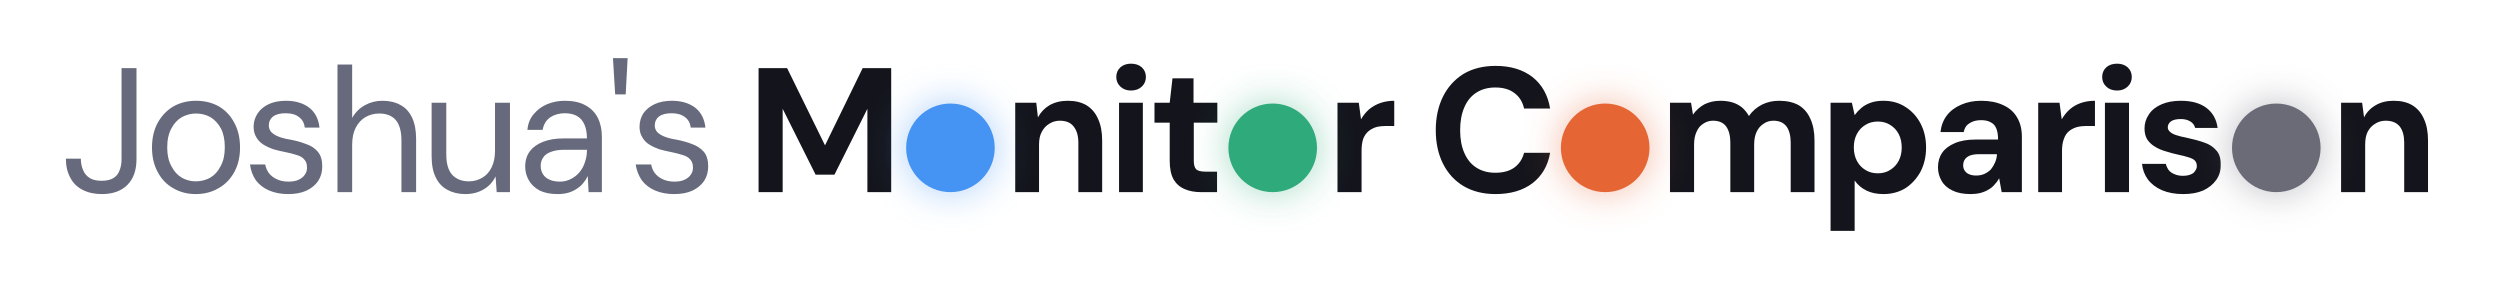
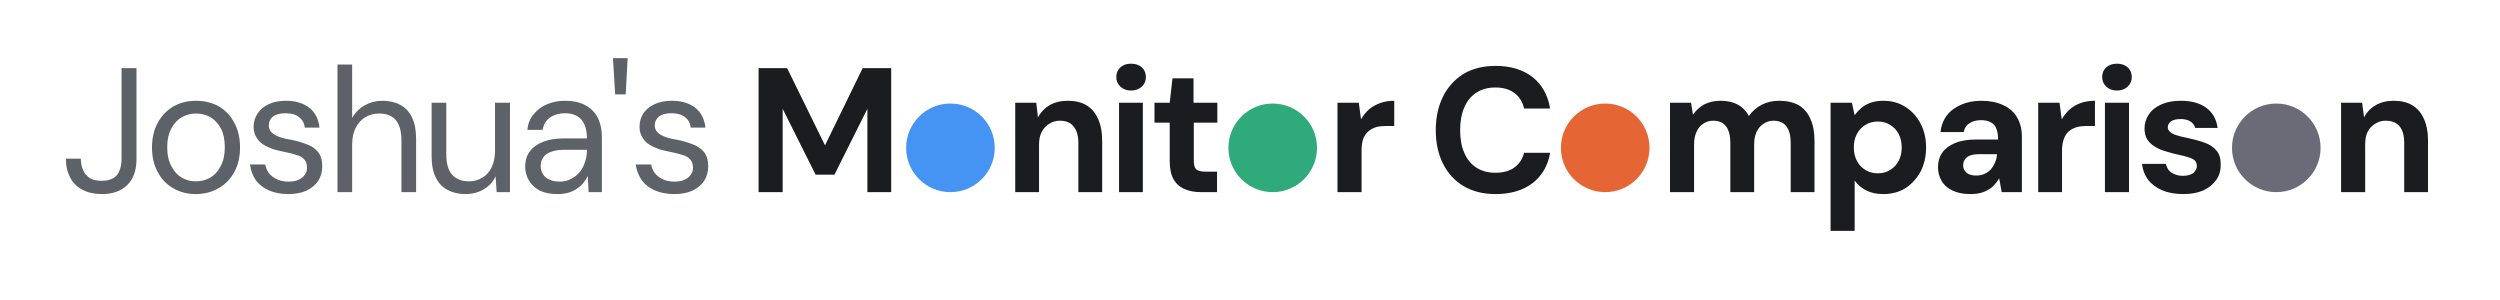
<svg xmlns="http://www.w3.org/2000/svg" viewBox="0 0 903 108" width="903" height="108" role="img" aria-label="Joshua's Monitor Comparison">
  <style>
-     .owner { fill: #676a7c; }
-     .name { fill: #14151c; }
+     .owner { fill: #5d6168; }
+     .name { fill: #1b1c1f; }
    .blue { fill: #4593f2; }
    .green { fill: #2eaa7b; }
    .orange { fill: #e66534; }
    .ref { fill: #6b6b78; }
-     .glow { opacity: 0.45; }
    @media (prefers-color-scheme: dark) {
-       .owner { fill: #7a7a8e; }
-       .name { fill: #f0f0f5; }
+       .owner { fill: #a3a6ad; }
+       .name { fill: #ededef; }
      .ref { fill: #c9c9d4; }
-       .glow { opacity: 0.6; }
    }
  </style>
-   <defs>
-     <filter id="glow" x="-100%" y="-100%" width="300%" height="300%">
-       <feGaussianBlur stdDeviation="7" />
-     </filter>
-   </defs>
  <path class="owner" d="M36.8 70.1Q32.8 70.1 29.9 68.6Q26.9 67.1 25.4 64.2Q23.8 61.3 23.8 57.3H29.2Q29.2 59.6 30 61.4Q30.7 63.2 32.4 64.3Q34 65.3 36.7 65.3Q39.4 65.3 41 64.3Q42.6 63.3 43.2 61.5Q43.9 59.8 43.9 57.5V24.6H49.3V57.5Q49.3 63.5 46 66.8Q42.7 70.1 36.8 70.1Z M70.7 70.1Q66.2 70.1 62.6 68Q59 66 57 62.2Q54.9 58.4 54.9 53.3Q54.9 48.1 57 44.3Q59.1 40.5 62.7 38.4Q66.3 36.4 70.8 36.4Q75.4 36.4 79 38.4Q82.6 40.5 84.6 44.3Q86.7 48.1 86.7 53.3Q86.7 58.4 84.6 62.2Q82.5 66 78.9 68Q75.3 70.1 70.7 70.1ZM70.7 65.5Q73.5 65.5 75.9 64.2Q78.3 62.8 79.7 60Q81.2 57.3 81.2 53.2Q81.2 49.1 79.8 46.4Q78.3 43.7 76 42.3Q73.6 41 70.8 41Q68.1 41 65.7 42.3Q63.3 43.7 61.9 46.4Q60.4 49.1 60.4 53.3Q60.4 57.3 61.9 60Q63.3 62.8 65.7 64.2Q68 65.5 70.7 65.5Z M104.1 70.1Q100.2 70.1 97.2 68.8Q94.2 67.5 92.4 65.1Q90.7 62.6 90.3 59.4H95.8Q96.1 61.1 97.1 62.5Q98.2 63.9 99.9 64.7Q101.7 65.6 104.2 65.6Q106.5 65.6 107.9 64.9Q109.4 64.2 110.1 63.1Q110.9 62 110.9 60.6Q110.9 58.6 109.9 57.6Q109 56.5 107.2 56Q105.4 55.4 102.9 54.9Q100.8 54.5 98.7 53.9Q96.7 53.2 95.1 52.2Q93.5 51.2 92.6 49.6Q91.6 48 91.6 45.8Q91.6 43.1 93.1 40.9Q94.5 38.8 97.1 37.6Q99.7 36.4 103.3 36.4Q108.4 36.4 111.7 38.9Q114.9 41.4 115.4 46.1H110.1Q109.8 43.6 108 42.3Q106.3 40.9 103.2 40.9Q100.2 40.9 98.6 42.1Q97.1 43.3 97.1 45.3Q97.1 46.6 97.9 47.6Q98.8 48.6 100.5 49.3Q102.2 50 104.7 50.4Q107.9 51 110.5 52Q113.2 52.9 114.8 54.8Q116.4 56.7 116.4 60.1Q116.4 63.1 114.9 65.4Q113.4 67.6 110.6 68.9Q107.9 70.1 104.1 70.1Z M121.9 69.4V23.3H127.2V42.6Q128.9 39.6 131.8 38Q134.7 36.4 138.1 36.4Q141.9 36.4 144.6 37.9Q147.3 39.3 148.8 42.4Q150.3 45.5 150.3 50.2V69.4H145V50.7Q145 45.9 143 43.4Q140.9 41 137 41Q134.3 41 132 42.3Q129.8 43.6 128.5 46.1Q127.2 48.6 127.2 52.3V69.4Z M168.1 70.1Q164.4 70.1 161.7 68.6Q158.9 67.2 157.4 64.1Q155.9 61.1 155.9 56.4V37.1H161.2V55.8Q161.2 60.7 163.3 63.1Q165.5 65.5 169.4 65.5Q172 65.5 174.2 64.2Q176.4 62.9 177.6 60.4Q178.8 57.9 178.8 54.4V37.1H184.2V69.4H179.4L179 63.7Q177.6 66.7 174.7 68.4Q171.8 70.1 168.1 70.1Z M201.4 70.1Q197.5 70.1 194.9 68.8Q192.3 67.4 191 65.1Q189.7 62.8 189.7 60.2Q189.7 56.9 191.4 54.6Q193.1 52.4 196.2 51.2Q199.3 50 203.5 50H212Q212 47 211.1 45Q210.2 42.9 208.4 41.9Q206.6 40.9 204 40.9Q201 40.9 198.7 42.4Q196.5 44 196 46.9H190.5Q190.8 43.5 192.8 41.2Q194.8 38.8 197.7 37.6Q200.7 36.4 204 36.4Q208.5 36.4 211.4 38Q214.4 39.6 215.9 42.5Q217.4 45.5 217.4 49.4V69.4H212.6L212.3 63.6Q211.6 65 210.6 66.2Q209.6 67.4 208.3 68.2Q207 69.1 205.3 69.6Q203.6 70.1 201.4 70.1ZM202.2 65.6Q204.5 65.6 206.3 64.6Q208.1 63.7 209.4 62.1Q210.7 60.5 211.3 58.5Q212 56.5 212 54.4V54.1H203.9Q200.8 54.1 198.9 54.9Q197 55.6 196.2 56.9Q195.3 58.2 195.3 59.9Q195.3 61.6 196.1 62.9Q196.9 64.2 198.5 64.9Q200 65.6 202.2 65.6Z M222.2 34.1 221.4 21H226.7L226 34.1Z M243.5 70.1Q239.6 70.1 236.6 68.8Q233.6 67.5 231.8 65.1Q230.1 62.6 229.6 59.4H235.2Q235.5 61.1 236.5 62.5Q237.6 63.9 239.3 64.7Q241.1 65.6 243.6 65.6Q245.9 65.6 247.3 64.9Q248.8 64.2 249.5 63.1Q250.3 62 250.3 60.6Q250.3 58.6 249.3 57.6Q248.4 56.5 246.6 56Q244.8 55.4 242.3 54.9Q240.2 54.5 238.1 53.9Q236.1 53.2 234.5 52.2Q232.9 51.2 232 49.6Q231 48 231 45.8Q231 43.1 232.4 40.9Q233.9 38.8 236.5 37.6Q239.1 36.4 242.7 36.4Q247.8 36.4 251.1 38.9Q254.3 41.4 254.8 46.1H249.5Q249.2 43.6 247.4 42.3Q245.6 40.9 242.6 40.9Q239.6 40.9 238 42.1Q236.5 43.3 236.5 45.3Q236.5 46.6 237.3 47.6Q238.2 48.6 239.9 49.3Q241.6 50 244.1 50.4Q247.3 51 249.9 52Q252.5 52.9 254.2 54.8Q255.8 56.7 255.8 60.1Q255.8 63.1 254.3 65.4Q252.8 67.6 250 68.9Q247.3 70.1 243.5 70.1Z" />
  <path class="name" d="M274 69.4V24.6H284.3L298 52.5L311.6 24.6H321.9V69.4H313.3V39.3L301.4 63.1H294.6L282.7 39.3V69.4Z M366.7 69.4V37.1H374.3L374.9 42.4Q376.4 39.6 379.1 38Q381.9 36.4 385.7 36.4Q389.7 36.4 392.4 38Q395.2 39.7 396.6 42.9Q398.1 46.1 398.1 50.7V69.4H389.5V51.5Q389.5 47.8 387.8 45.7Q386.2 43.6 382.8 43.6Q380.7 43.6 379 44.7Q377.3 45.7 376.3 47.6Q375.3 49.4 375.3 52.2V69.4Z M404.2 69.4V37.1H412.8V69.4ZM408.5 32.7Q406.2 32.7 404.7 31.3Q403.2 29.9 403.2 27.8Q403.2 25.7 404.7 24.3Q406.2 23 408.5 23Q410.9 23 412.4 24.3Q413.9 25.7 413.9 27.8Q413.9 29.9 412.4 31.3Q410.9 32.7 408.5 32.7Z M433.8 69.4Q430.4 69.4 427.9 68.3Q425.3 67.2 423.9 64.8Q422.5 62.3 422.5 58.1V44.3H417V37.1H422.5L423.5 28.3H431.1V37.1H439.7V44.3H431.2V58.1Q431.2 60.3 432.1 61.2Q433.1 62 435.4 62H439.6V69.4Z M483.1 69.4V37.1H490.8L491.6 43.1Q492.8 41 494.5 39.5Q496.3 38 498.6 37.2Q500.9 36.4 503.6 36.4V45.5H500.7Q498.7 45.5 497.1 45.9Q495.5 46.4 494.3 47.4Q493.1 48.4 492.4 50.1Q491.8 51.9 491.8 54.5V69.4Z M540.2 70.1Q533.5 70.1 528.6 67.2Q523.8 64.3 521.2 59.1Q518.6 53.9 518.6 47Q518.6 40.2 521.2 34.9Q523.8 29.7 528.6 26.7Q533.5 23.8 540.2 23.8Q548.3 23.8 553.5 27.8Q558.7 31.9 559.9 39.2H550.5Q549.7 35.6 547 33.6Q544.4 31.6 540.1 31.6Q536.1 31.6 533.2 33.5Q530.4 35.3 528.9 38.8Q527.4 42.3 527.4 47Q527.4 51.8 528.9 55.2Q530.4 58.7 533.2 60.5Q536.1 62.4 540.1 62.4Q544.4 62.4 547 60.5Q549.6 58.6 550.5 55.2H559.9Q558.7 62.2 553.5 66.2Q548.3 70.1 540.2 70.1Z M603.2 69.4V37.1H610.8L611.5 41.4Q613.1 39.1 615.6 37.7Q618.2 36.4 621.4 36.4Q623.8 36.4 625.8 37Q627.7 37.6 629.2 38.8Q630.7 40.1 631.7 41.9Q633.5 39.3 636.4 37.8Q639.2 36.4 642.6 36.4Q646.8 36.4 649.7 38Q652.5 39.7 653.9 42.9Q655.4 46.1 655.4 50.8V69.4H646.8V51.6Q646.8 47.8 645.3 45.7Q643.7 43.6 640.6 43.6Q638.5 43.6 637 44.7Q635.4 45.7 634.5 47.6Q633.6 49.5 633.6 52.2V69.4H625V51.6Q625 47.8 623.5 45.7Q622 43.6 618.7 43.6Q616.8 43.6 615.2 44.7Q613.6 45.7 612.8 47.6Q611.9 49.5 611.9 52.2V69.4Z M661.2 83.4V37.1H668.9L669.9 41.6Q670.9 40.2 672.3 39Q673.7 37.8 675.7 37.1Q677.6 36.4 680.3 36.4Q684.8 36.4 688.2 38.6Q691.7 40.8 693.7 44.6Q695.7 48.4 695.7 53.3Q695.7 58.1 693.7 62Q691.6 65.8 688.2 68Q684.7 70.1 680.3 70.1Q676.7 70.1 674.1 68.8Q671.5 67.5 669.9 65.2V83.4ZM678.3 62.6Q680.8 62.6 682.7 61.4Q684.7 60.2 685.8 58.1Q686.9 56 686.9 53.3Q686.9 50.5 685.8 48.4Q684.7 46.3 682.7 45.1Q680.8 43.9 678.3 43.9Q675.7 43.9 673.8 45.1Q671.8 46.3 670.7 48.4Q669.6 50.5 669.6 53.2Q669.6 56 670.7 58.1Q671.8 60.2 673.8 61.4Q675.7 62.6 678.3 62.6Z M711.8 70.1Q707.8 70.1 705.2 68.8Q702.5 67.5 701.3 65.3Q700 63.1 700 60.4Q700 57.4 701.5 55.2Q703 53 706.1 51.7Q709.1 50.4 713.7 50.4H721.7Q721.7 48 721.1 46.5Q720.5 44.9 719.1 44.2Q717.8 43.4 715.5 43.4Q713.1 43.4 711.4 44.5Q709.7 45.5 709.3 47.7H700.9Q701.3 44.2 703.2 41.7Q705.1 39.2 708.4 37.8Q711.6 36.4 715.6 36.4Q720.1 36.4 723.4 37.9Q726.8 39.4 728.5 42.3Q730.3 45.2 730.3 49.4V69.4H723L722.1 64.4Q721.4 65.7 720.4 66.7Q719.5 67.8 718.2 68.5Q716.9 69.3 715.3 69.7Q713.7 70.1 711.8 70.1ZM713.8 63.4Q715.5 63.4 716.8 62.8Q718.1 62.2 719.1 61.2Q720 60.1 720.6 58.7Q721.2 57.4 721.3 55.8V55.7H714.7Q712.8 55.7 711.5 56.2Q710.3 56.7 709.7 57.6Q709.1 58.5 709.1 59.7Q709.1 60.9 709.7 61.7Q710.3 62.6 711.4 63Q712.4 63.4 713.8 63.4Z M736.2 69.4V37.1H743.9L744.7 43.1Q745.9 41 747.6 39.5Q749.3 38 751.6 37.2Q753.9 36.4 756.7 36.4V45.5H753.7Q751.8 45.5 750.2 45.9Q748.5 46.4 747.3 47.4Q746.1 48.4 745.5 50.1Q744.8 51.9 744.8 54.5V69.4Z M760.3 69.4V37.1H769V69.4ZM764.7 32.7Q762.3 32.7 760.8 31.3Q759.3 29.9 759.3 27.8Q759.3 25.7 760.8 24.3Q762.3 23 764.7 23Q767 23 768.5 24.3Q770 25.7 770 27.8Q770 29.9 768.5 31.3Q767 32.7 764.7 32.7Z M788.6 70.1Q784.2 70.1 780.9 68.7Q777.7 67.3 775.8 64.8Q774 62.3 773.7 59.2H782.3Q782.6 60.4 783.3 61.4Q784.1 62.4 785.4 62.9Q786.7 63.5 788.4 63.5Q790.2 63.5 791.3 63Q792.4 62.6 792.9 61.7Q793.5 60.9 793.5 60Q793.5 58.7 792.7 57.9Q791.9 57.2 790.4 56.8Q788.9 56.3 786.9 55.9Q784.6 55.4 782.4 54.7Q780.2 54.1 778.4 53Q776.7 52 775.6 50.4Q774.6 48.8 774.6 46.4Q774.6 43.6 776.2 41.3Q777.7 39 780.7 37.7Q783.6 36.4 787.7 36.4Q793.6 36.4 797 39Q800.4 41.6 801 46.2H792.9Q792.5 44.7 791.2 43.9Q789.8 43 787.7 43Q785.4 43 784.2 43.8Q783 44.7 783 46Q783 46.9 783.8 47.6Q784.5 48.3 786 48.8Q787.5 49.3 789.6 49.7Q793.4 50.5 796.2 51.5Q798.9 52.4 800.5 54.3Q802.2 56.1 802.1 59.5Q802.2 62.6 800.5 65Q798.8 67.4 795.8 68.8Q792.8 70.1 788.6 70.1Z M845.6 69.4V37.1H853.2L853.9 42.4Q855.3 39.6 858.1 38Q860.8 36.4 864.6 36.4Q868.6 36.4 871.3 38Q874.1 39.7 875.5 42.9Q877 46.1 877 50.7V69.4H868.4V51.5Q868.4 47.8 866.8 45.7Q865.1 43.6 861.7 43.6Q859.6 43.6 857.9 44.7Q856.2 45.7 855.2 47.6Q854.3 49.4 854.3 52.2V69.4Z" />
-   <circle class="glow blue" cx="343.3" cy="53.4" r="16" filter="url(#glow)" />
  <circle class="blue" cx="343.3" cy="53.4" r="16" />
-   <circle class="glow green" cx="459.7" cy="53.4" r="16" filter="url(#glow)" />
  <circle class="green" cx="459.7" cy="53.4" r="16" />
-   <circle class="glow orange" cx="579.8" cy="53.4" r="16" filter="url(#glow)" />
  <circle class="orange" cx="579.8" cy="53.4" r="16" />
-   <circle class="glow ref" cx="822.2" cy="53.4" r="16" filter="url(#glow)" />
  <circle class="ref" cx="822.2" cy="53.4" r="16" />
</svg>
